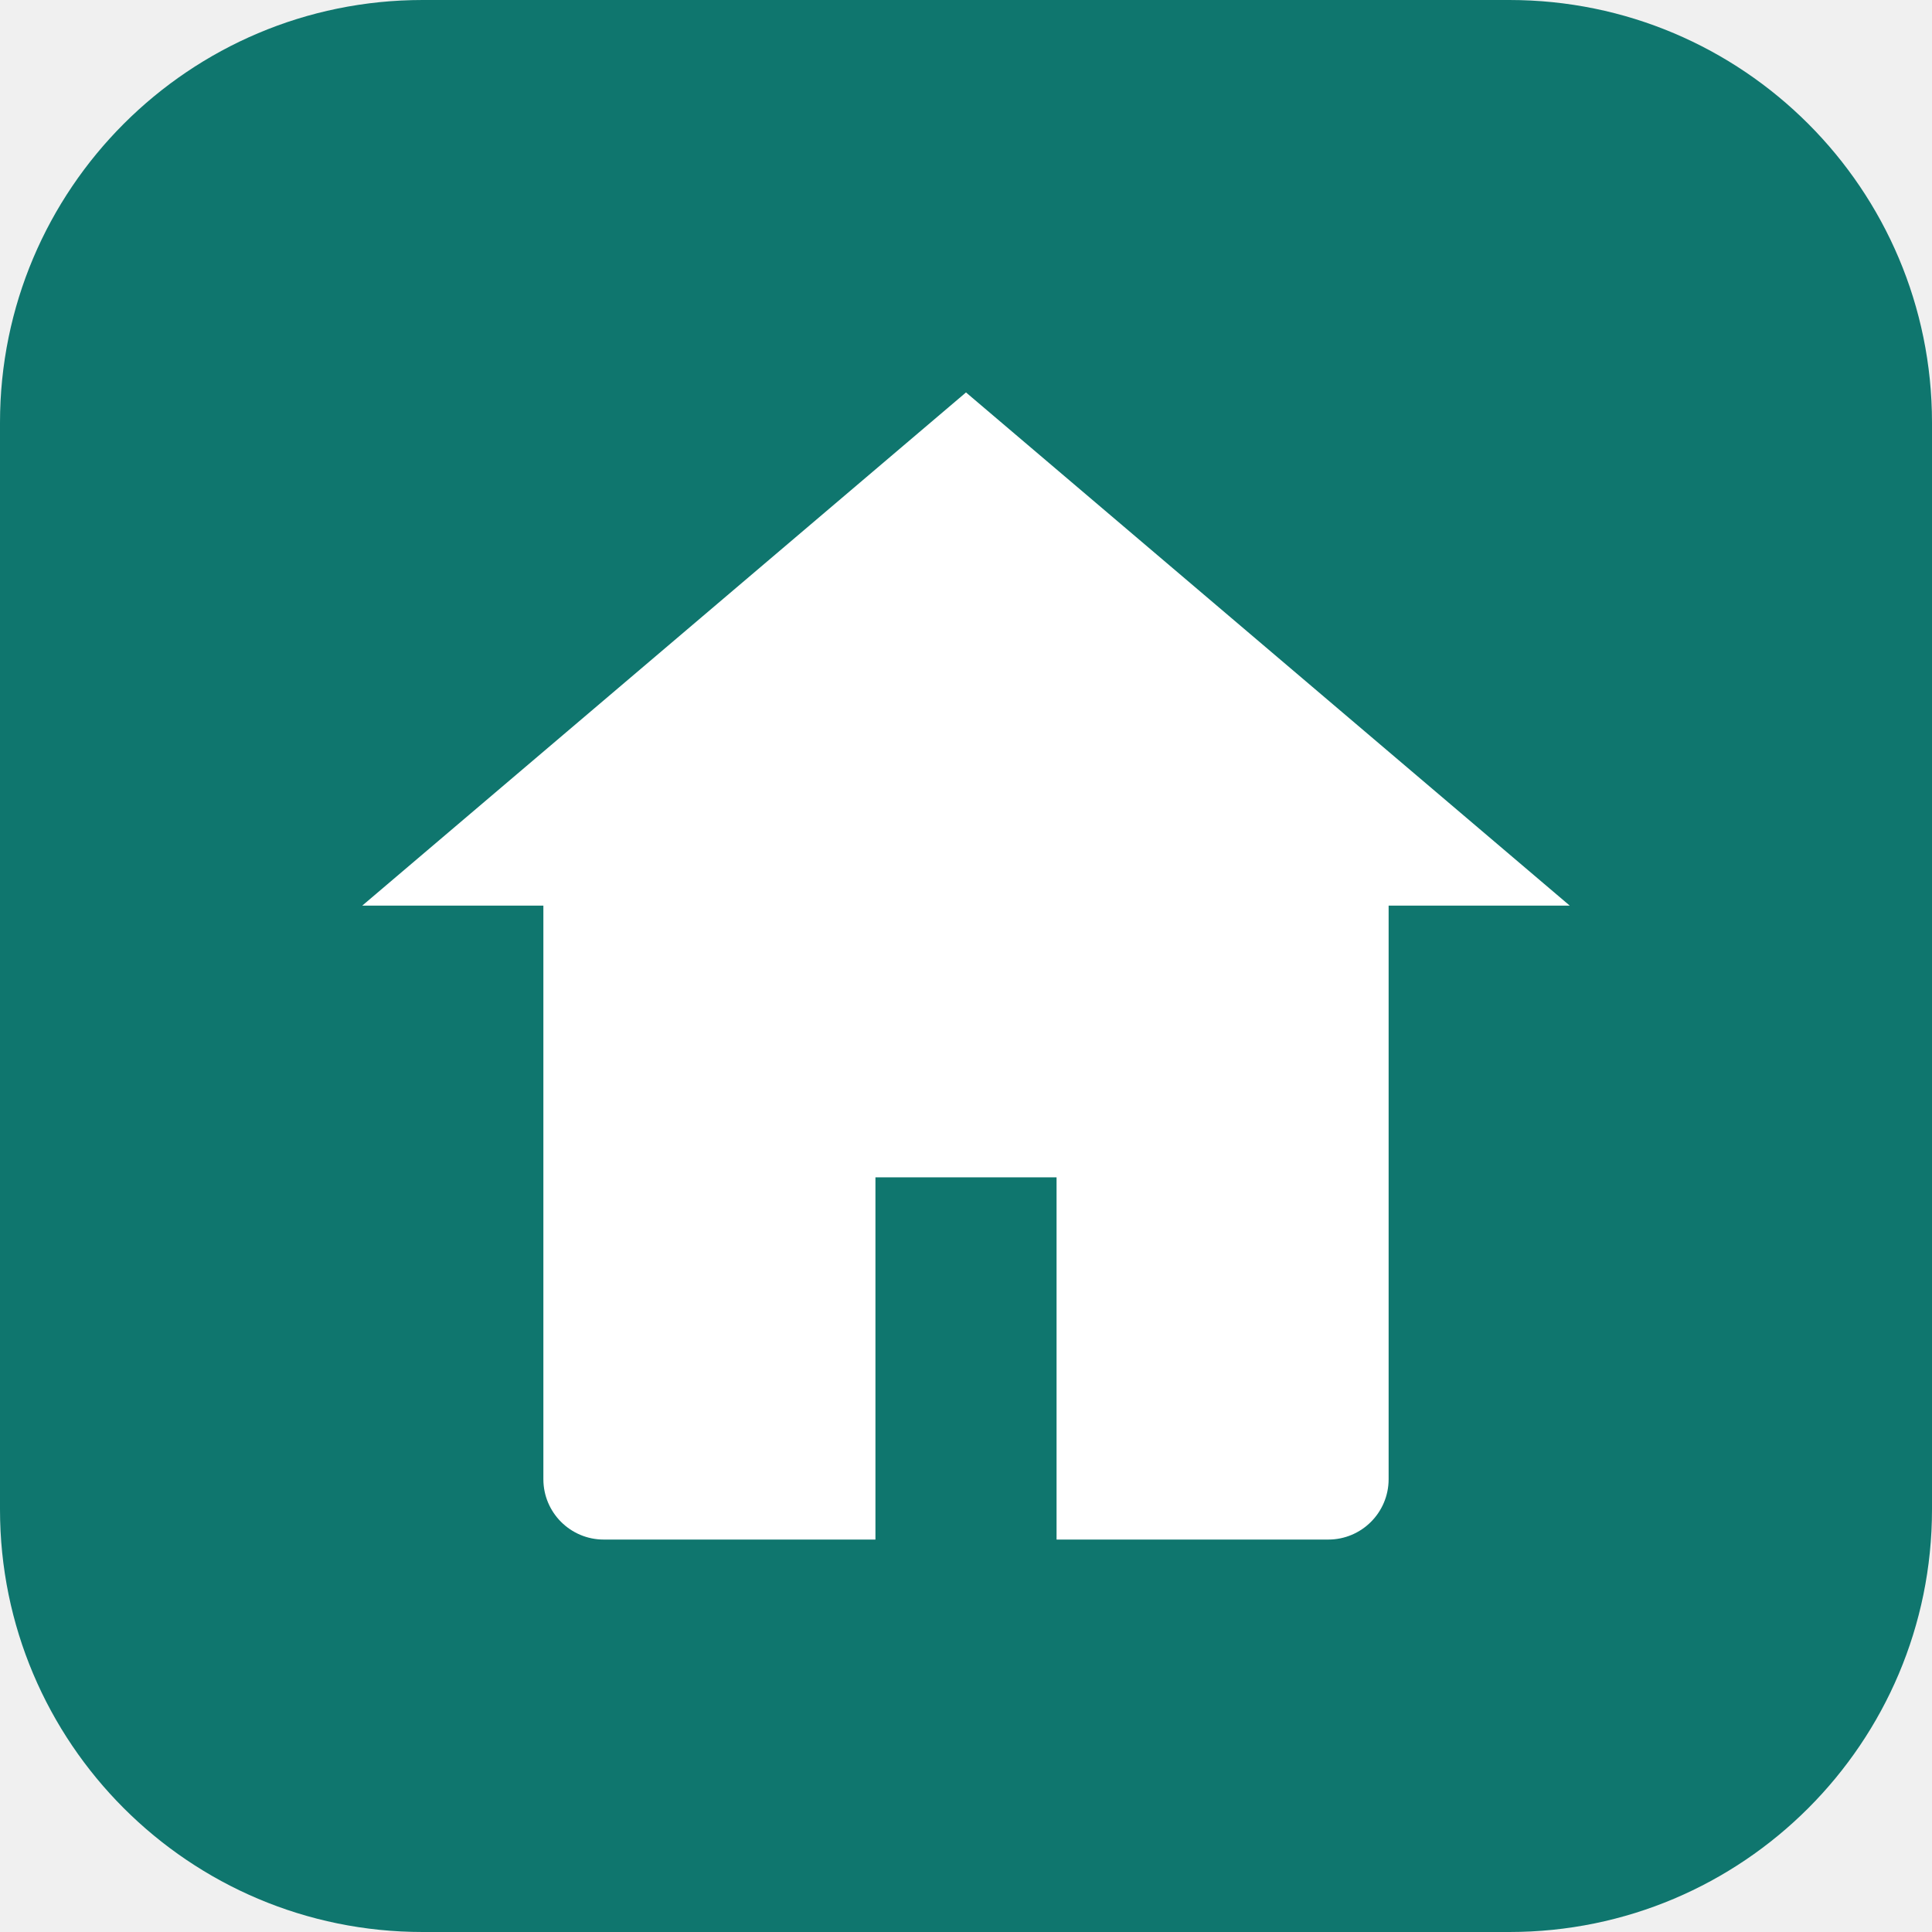
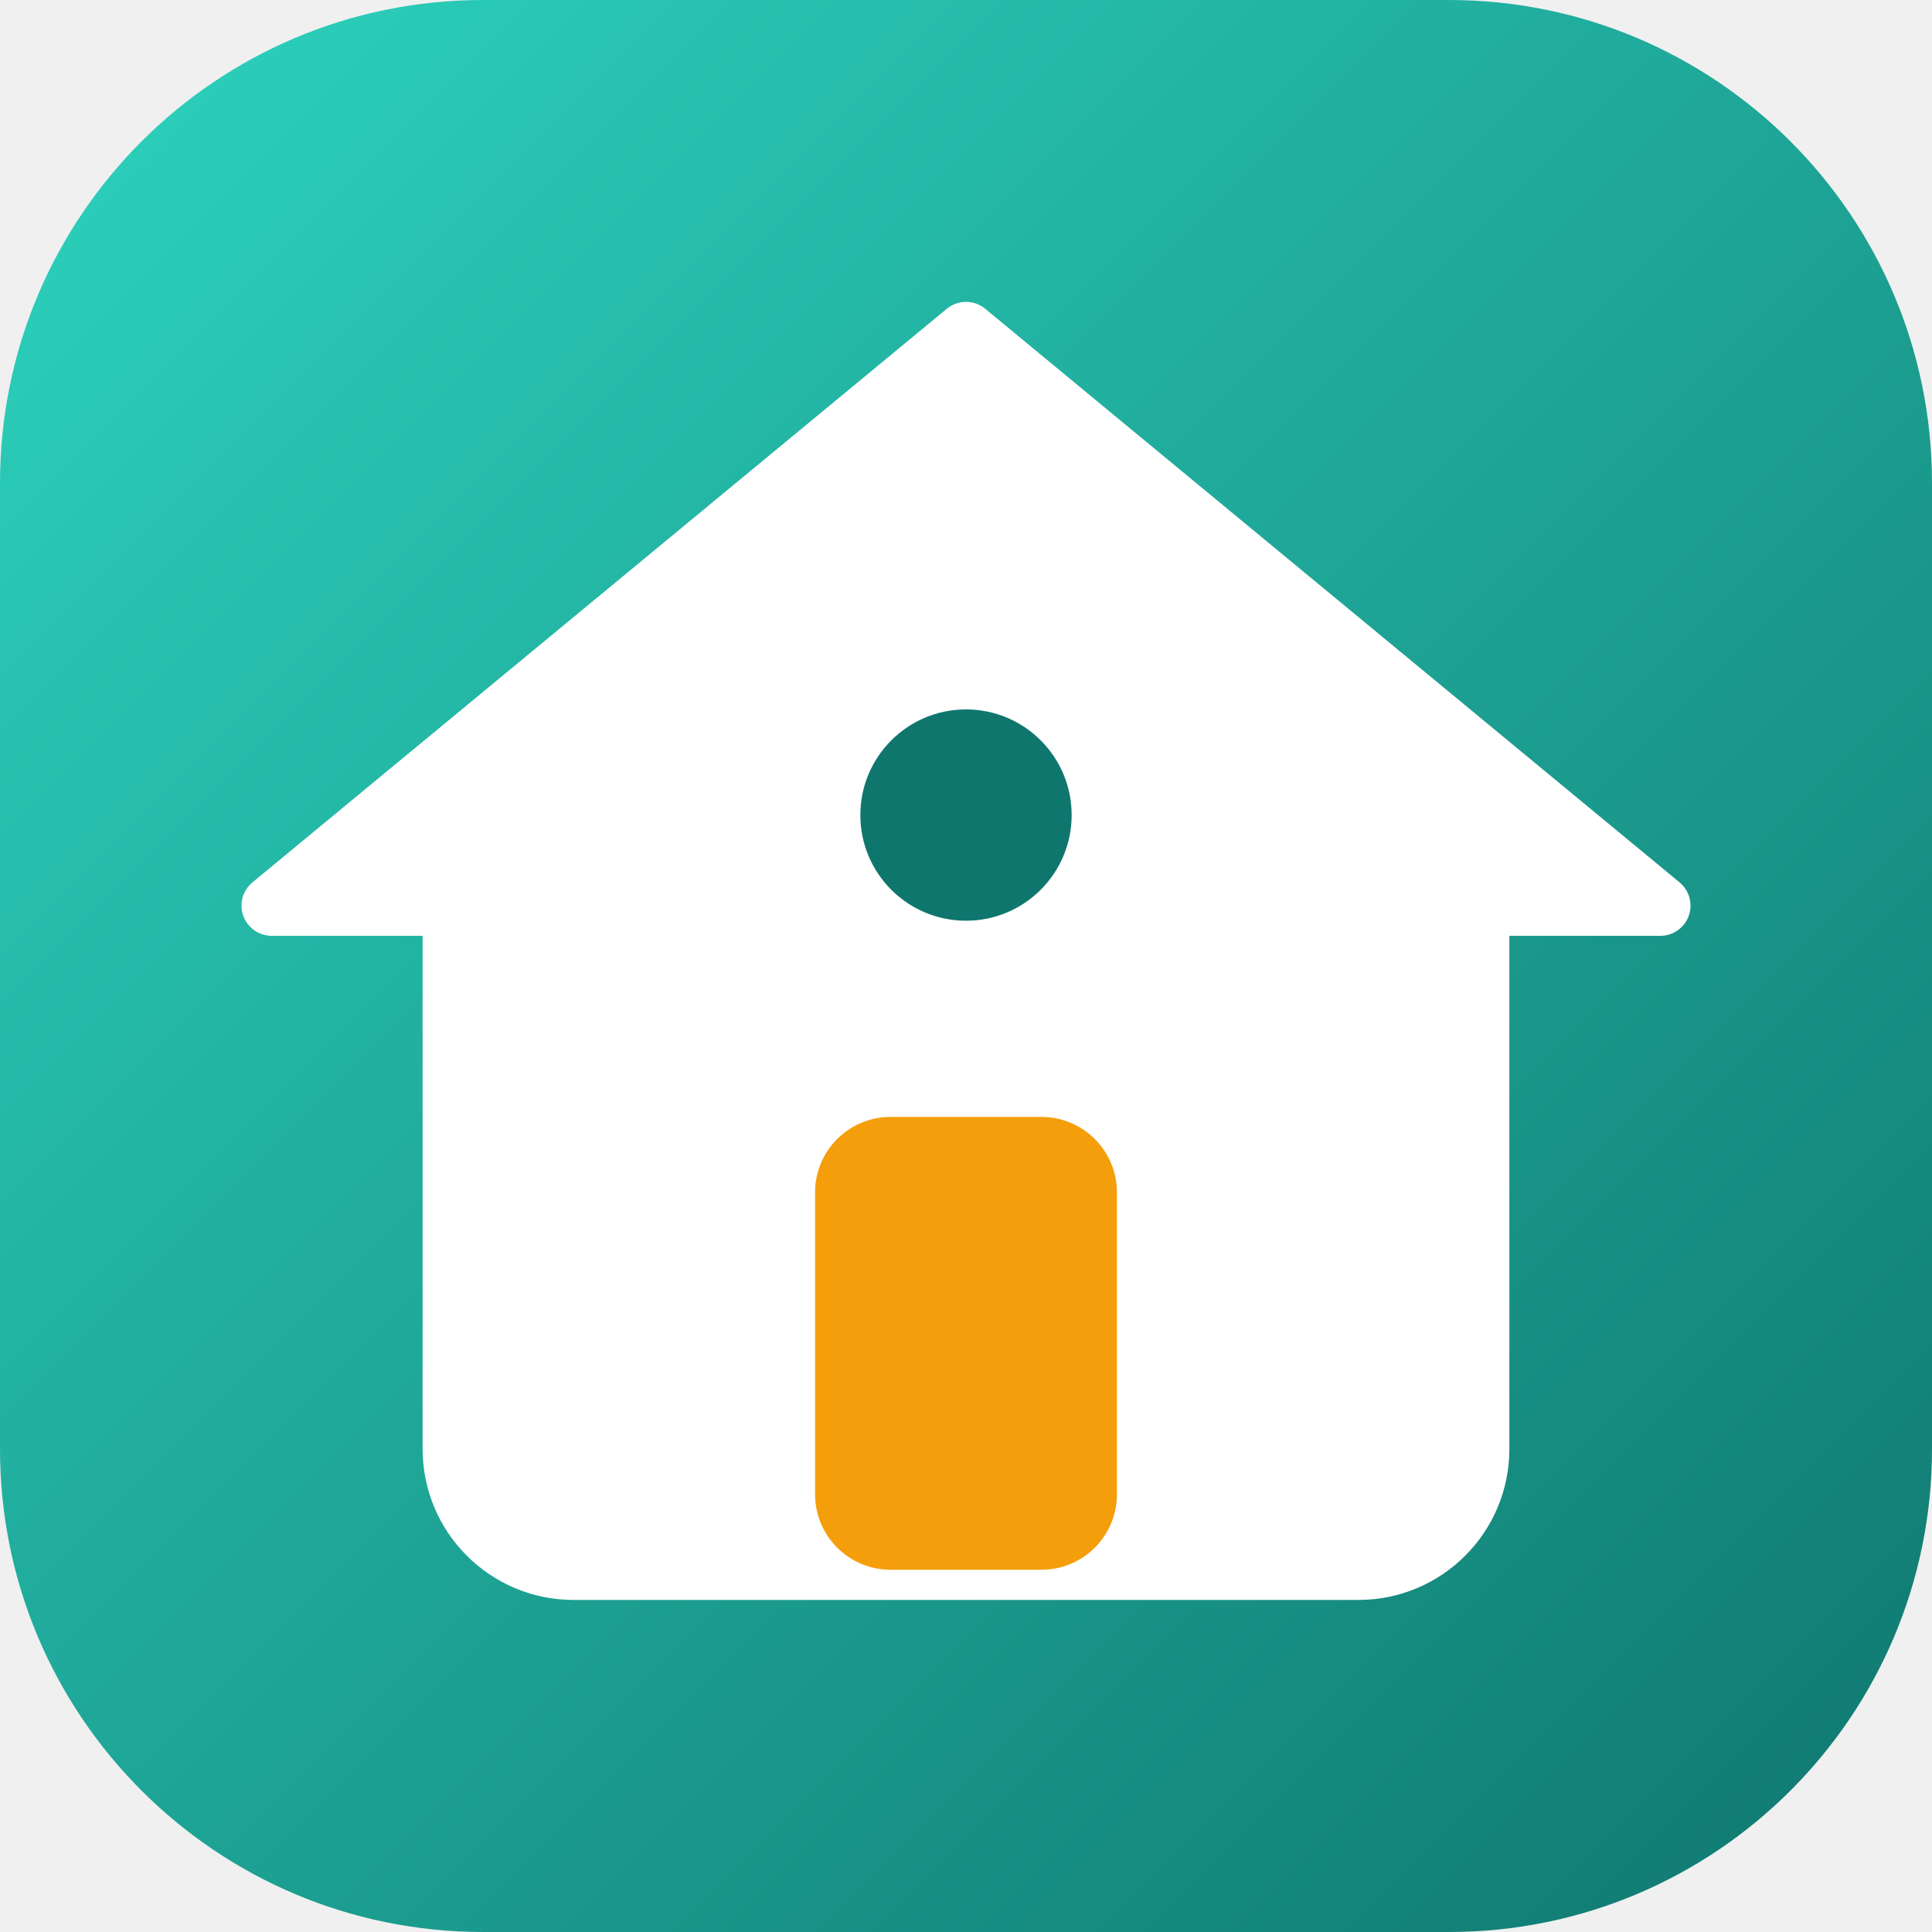
<svg xmlns="http://www.w3.org/2000/svg" viewBox="0 0 64 64">
-   <rect width="64" height="64" rx="14" fill="#0f766e" />
-   <path d="M32 13 12 30h6v19a2 2 0 0 0 2 2h9V39h6v12h9a2 2 0 0 0 2-2V30h6L32 13z" fill="#ffffff" />
+   <defs>
+     <linearGradient id="bg" x1="0" y1="0" x2="1" y2="1">
+       <stop offset="0" stop-color="#2dd4bf" />
+       <stop offset="1" stop-color="#0f766e" />
+     </linearGradient>
+   </defs>
+   <rect width="64" height="64" rx="16" fill="url(#bg)" />
+   <path d="M32 11 9 30h6v18a4 4 0 0 0 4 4h26a4 4 0 0 0 4-4V30h6L32 11z" fill="#ffffff" stroke="#ffffff" stroke-width="2" stroke-linejoin="round" />
+   <rect x="27" y="37" width="10" height="15" rx="2.5" fill="#f59e0b" />
+   <circle cx="32" cy="27" r="3.5" fill="#0f766e" />
</svg>
